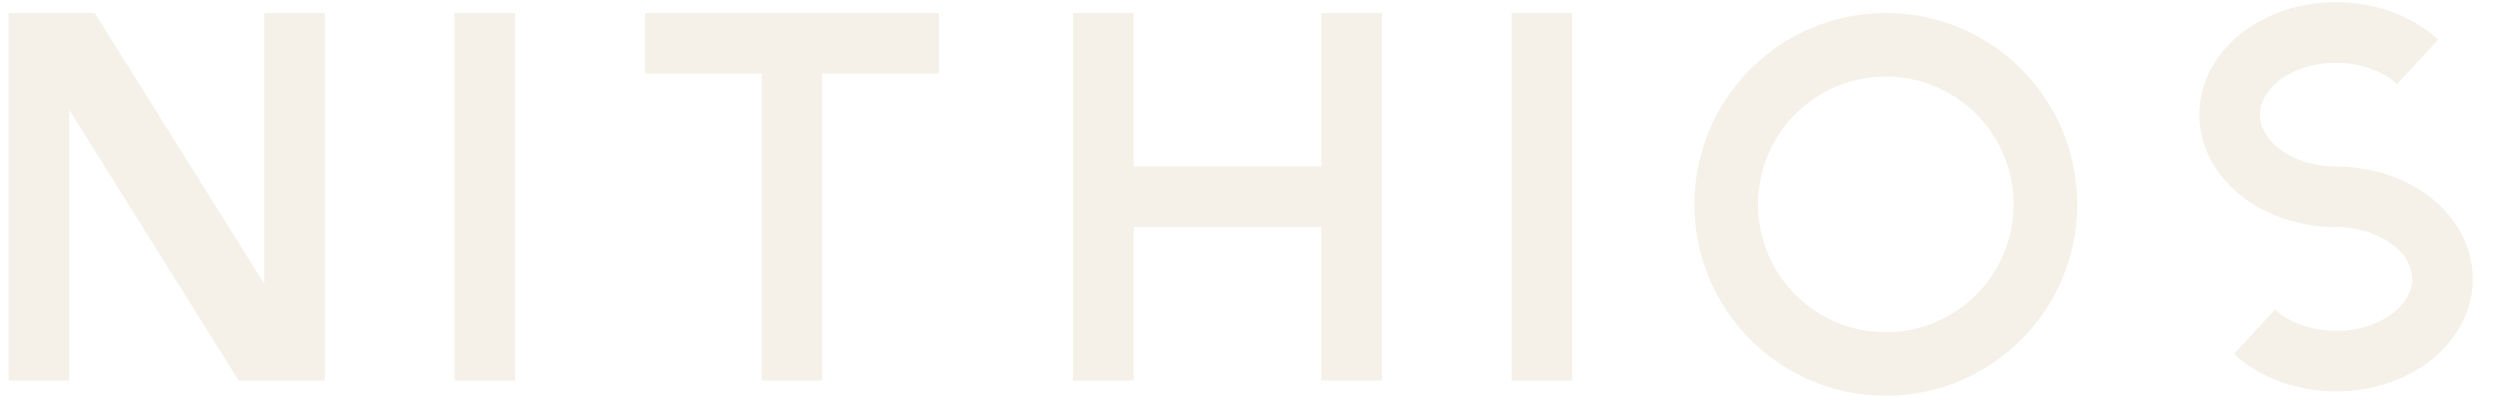
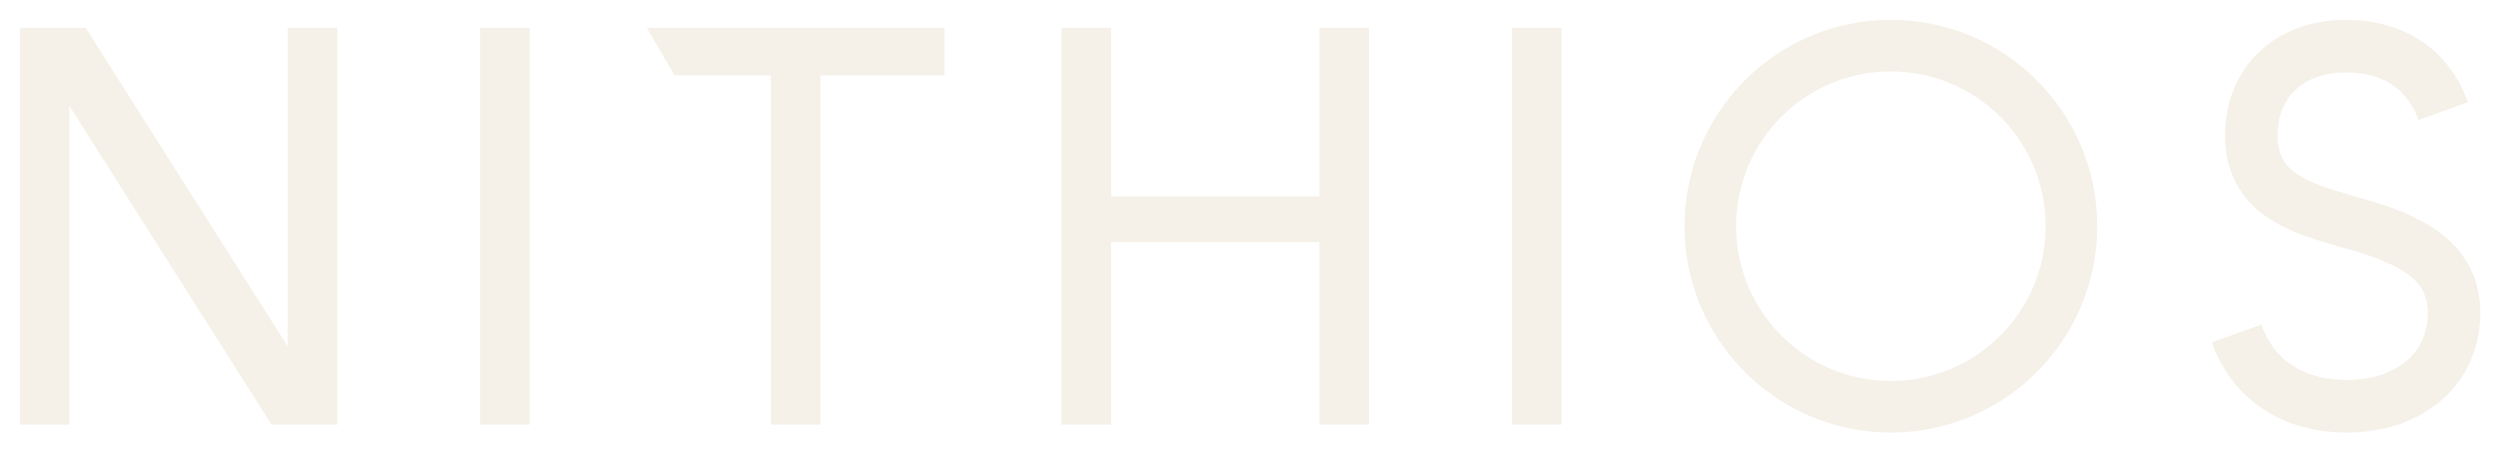
- <svg xmlns="http://www.w3.org/2000/svg" viewBox="53.6 22.9 115.6 18.9" role="img" aria-label="Nithios">
-   <path fill="#f5f1e8" d="M54 23.5H56.8V40.5H54ZM65.82 23.5H68.62V40.5H65.82ZM54 23.5H57.98L68.62 40.5H64.64ZM74.62 23.5H77.42V40.5H74.62ZM83.42 23.5H97.02V26.3H83.42ZM88.82 26.3H91.62V40.5H88.82ZM103.22 23.5H106.02V40.5H103.22ZM114.7 23.5H117.5V40.5H114.7ZM103.22 30.6H117.5V33.4H103.22ZM123.5 23.5H126.3V40.5H123.5ZM131.95 32.35A8.85 8.85 0 1 0 149.65 32.35A8.85 8.85 0 1 0 131.95 32.35ZM134.89 32.35A5.91 5.91 0 1 1 146.71 32.35A5.91 5.91 0 1 1 134.89 32.35Z" />
-   <path fill="none" stroke="#f5f1e8" stroke-width="2.8" d="M165.39 25.76A4.92 3.8 0 1 0 161.62 32A4.92 3.8 0 1 1 157.85 38.24" />
+ <svg xmlns="http://www.w3.org/2000/svg" viewBox="-1 -1.4 126 22.8" role="img" aria-label="Nithios">
+   <path fill="#f5f1e8" d="M0 0L3.316 0L13.5 16.058L13.5 0L16 0L16 20L12.684 20L2.5 3.942L2.5 20L0 20ZM23.2 0H25.7V20H23.2ZM31.6 0L46.6 0L46.6 2.4L40.35 2.4L40.35 20L37.85 20L37.85 2.4L33 2.4ZM52.5 0L55 0L55 8.5L65.5 8.5L65.5 0L68 0L68 20L65.5 20L65.5 10.8L55 10.8L55 20L52.5 20ZM75.2 0H77.7V20H75.2ZM83.9 10A10.4 10.4 0 1 1 104.7 10A10.4 10.4 0 1 1 83.9 10ZM86.5 10A7.8 7.8 0 1 0 102.1 10A7.8 7.8 0 1 0 86.5 10ZM123.38 3.75L123.24 3.39L123.09 3.05L122.92 2.72L122.73 2.40L122.52 2.10L122.30 1.82L122.07 1.55L121.82 1.29L121.55 1.05L121.27 0.83L120.98 0.63L120.68 0.45L120.37 0.28L120.05 0.14L119.72 0.01L119.38 -0.10L119.04 -0.19L118.69 -0.27L118.33 -0.33L117.97 -0.37L117.60 -0.39L117.23 -0.40L116.78 -0.39L116.34 -0.35L115.90 -0.28L115.48 -0.19L115.07 -0.08L114.67 0.07L114.28 0.24L113.91 0.43L113.56 0.65L113.22 0.90L112.91 1.17L112.61 1.46L112.34 1.78L112.10 2.12L111.88 2.48L111.68 2.86L111.52 3.25L111.38 3.66L111.28 4.09L111.20 4.53L111.16 4.98L111.14 5.44L111.16 5.94L111.22 6.42L111.32 6.88L111.46 7.31L111.64 7.73L111.86 8.11L112.10 8.46L112.37 8.79L112.66 9.08L112.97 9.34L113.30 9.57L113.63 9.78L113.96 9.97L114.31 10.14L114.65 10.29L115.00 10.43L115.35 10.55L115.70 10.67L116.05 10.78L116.39 10.88L116.73 10.98L117.06 11.08L117.44 11.18L117.80 11.29L118.14 11.40L118.48 11.51L118.80 11.63L119.10 11.75L119.39 11.88L119.66 12.00L119.91 12.14L120.13 12.27L120.34 12.41L120.52 12.55L120.69 12.70L120.83 12.85L120.95 13.00L121.05 13.15L121.14 13.31L121.21 13.48L121.27 13.67L121.32 13.87L121.35 14.11L121.36 14.36L121.35 14.65L121.32 14.93L121.27 15.18L121.20 15.43L121.12 15.65L121.02 15.87L120.91 16.08L120.78 16.27L120.63 16.45L120.47 16.63L120.29 16.79L120.10 16.94L119.89 17.08L119.66 17.21L119.42 17.33L119.16 17.44L118.88 17.53L118.59 17.61L118.29 17.67L117.96 17.71L117.63 17.74L117.28 17.75L116.98 17.74L116.69 17.72L116.40 17.69L116.13 17.65L115.87 17.59L115.63 17.52L115.39 17.44L115.16 17.35L114.94 17.25L114.74 17.14L114.54 17.02L114.35 16.89L114.17 16.75L114.01 16.60L113.85 16.44L113.69 16.27L113.55 16.08L113.42 15.88L113.29 15.67L113.18 15.45L113.07 15.21L112.97 14.96L110.48 15.85L110.62 16.23L110.79 16.60L110.98 16.96L111.18 17.31L111.40 17.63L111.64 17.95L111.90 18.24L112.18 18.52L112.47 18.78L112.77 19.02L113.09 19.24L113.42 19.44L113.76 19.63L114.12 19.79L114.49 19.94L114.86 20.06L115.25 20.16L115.64 20.25L116.04 20.32L116.44 20.36L116.86 20.39L117.28 20.40L117.77 20.39L118.25 20.35L118.73 20.28L119.19 20.19L119.64 20.07L120.08 19.93L120.50 19.75L120.90 19.56L121.29 19.33L121.66 19.08L122.01 18.81L122.34 18.51L122.64 18.18L122.92 17.83L123.17 17.46L123.39 17.07L123.57 16.65L123.73 16.22L123.85 15.78L123.94 15.32L123.99 14.85L124.01 14.36L123.99 13.89L123.93 13.42L123.83 12.98L123.70 12.55L123.52 12.15L123.31 11.77L123.07 11.41L122.81 11.09L122.52 10.79L122.21 10.51L121.89 10.26L121.56 10.04L121.21 9.83L120.85 9.64L120.49 9.46L120.12 9.30L119.74 9.15L119.36 9.01L118.97 8.88L118.58 8.76L118.18 8.64L117.79 8.53L117.46 8.43L117.14 8.34L116.82 8.24L116.52 8.15L116.22 8.05L115.94 7.95L115.67 7.84L115.42 7.73L115.19 7.62L114.97 7.50L114.78 7.38L114.61 7.25L114.45 7.12L114.32 6.99L114.20 6.85L114.10 6.71L114.02 6.55L113.94 6.38L113.88 6.19L113.84 5.97L113.80 5.72L113.79 5.44L113.80 5.15L113.83 4.89L113.87 4.63L113.93 4.40L114.00 4.17L114.09 3.97L114.19 3.77L114.30 3.59L114.42 3.42L114.56 3.26L114.71 3.11L114.87 2.97L115.04 2.85L115.23 2.73L115.43 2.62L115.65 2.53L115.88 2.45L116.12 2.38L116.38 2.32L116.65 2.28L116.93 2.26L117.23 2.25L117.49 2.26L117.73 2.27L117.97 2.30L118.20 2.34L118.42 2.38L118.63 2.44L118.83 2.50L119.02 2.58L119.20 2.66L119.37 2.75L119.54 2.85L119.69 2.96L119.84 3.08L119.99 3.21L120.12 3.35L120.25 3.50L120.38 3.66L120.49 3.83L120.60 4.01L120.71 4.21L120.80 4.42L120.89 4.65Z" />
</svg>
